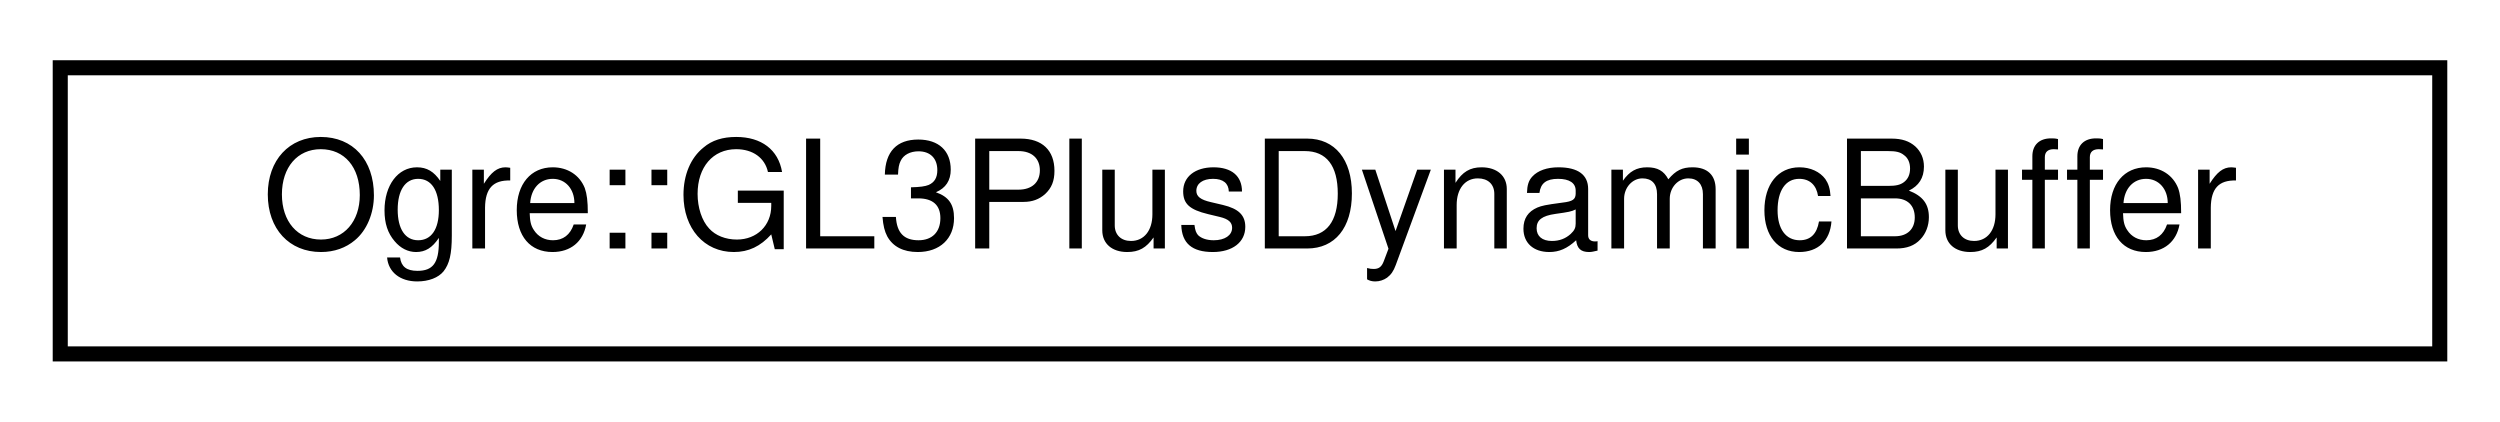
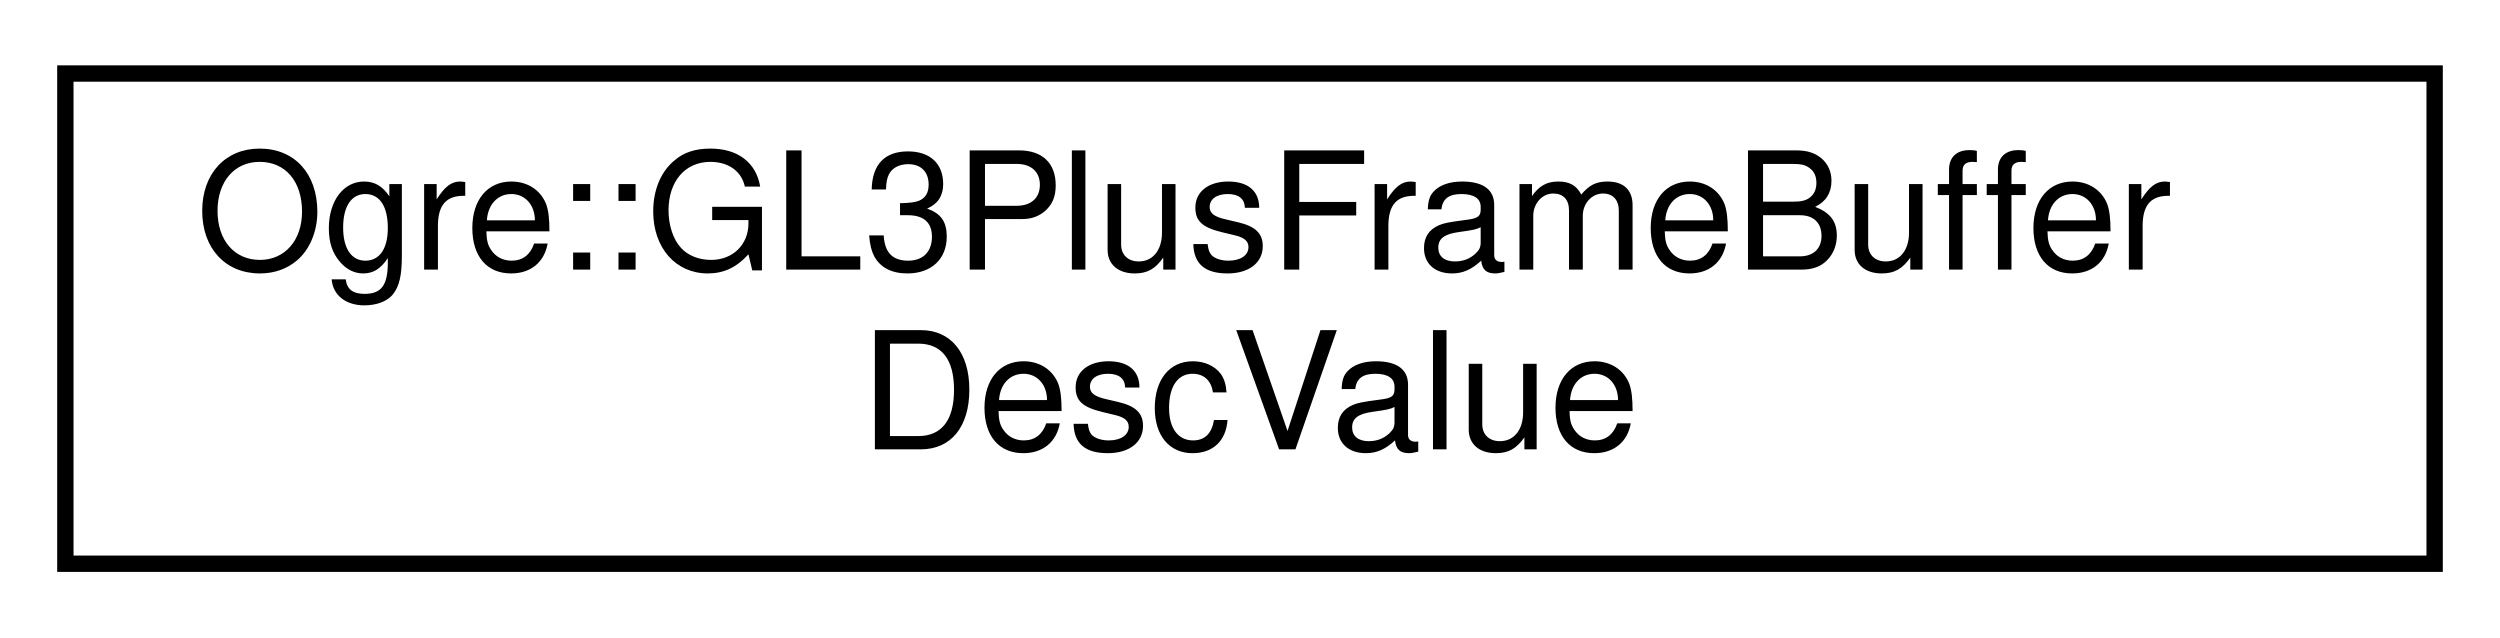
- <svg xmlns="http://www.w3.org/2000/svg" xmlns:xlink="http://www.w3.org/1999/xlink" width="166pt" height="28pt" viewBox="0.00 0.00 166.00 28.00">
-   <g id="graph0" class="graph" transform="scale(1 1) rotate(0) translate(4 24)">
+ <svg xmlns="http://www.w3.org/2000/svg" xmlns:xlink="http://www.w3.org/1999/xlink" width="153pt" height="39pt" viewBox="0.00 0.00 153.00 39.00">
+   <g id="graph0" class="graph" transform="scale(1 1) rotate(0) translate(4 35)">
    <g id="node1" class="node">
      <g id="a_node1">
-         <a xlink:href="class_ogre_1_1_g_l3_plus_dynamic_buffer.html" target="_top" xlink:title="GL3+ doesn't support mapping the same buffer twice even if the regions don't overlap.">
-           <polygon fill="none" stroke="black" points="0,-0.5 0,-19.5 158,-19.5 158,-0.5 0,-0.5" />
-           <text text-anchor="middle" x="79" y="-7.5" font-family="Helvetica,sans-Serif" font-size="10.00">Ogre::GL3PlusDynamicBuffer</text>
+         <a xlink:href="struct_ogre_1_1_g_l3_plus_frame_buffer_desc_value.html" target="_top" xlink:title=" ">
+           <polygon fill="none" stroke="black" points="0,-0.5 0,-30.5 145,-30.5 145,-0.5 0,-0.5" />
+           <text text-anchor="start" x="8" y="-18.5" font-family="Helvetica,sans-Serif" font-size="10.00">Ogre::GL3PlusFrameBuffer</text>
+           <text text-anchor="middle" x="72.5" y="-7.5" font-family="Helvetica,sans-Serif" font-size="10.00">DescValue</text>
        </a>
      </g>
    </g>
  </g>
</svg>
